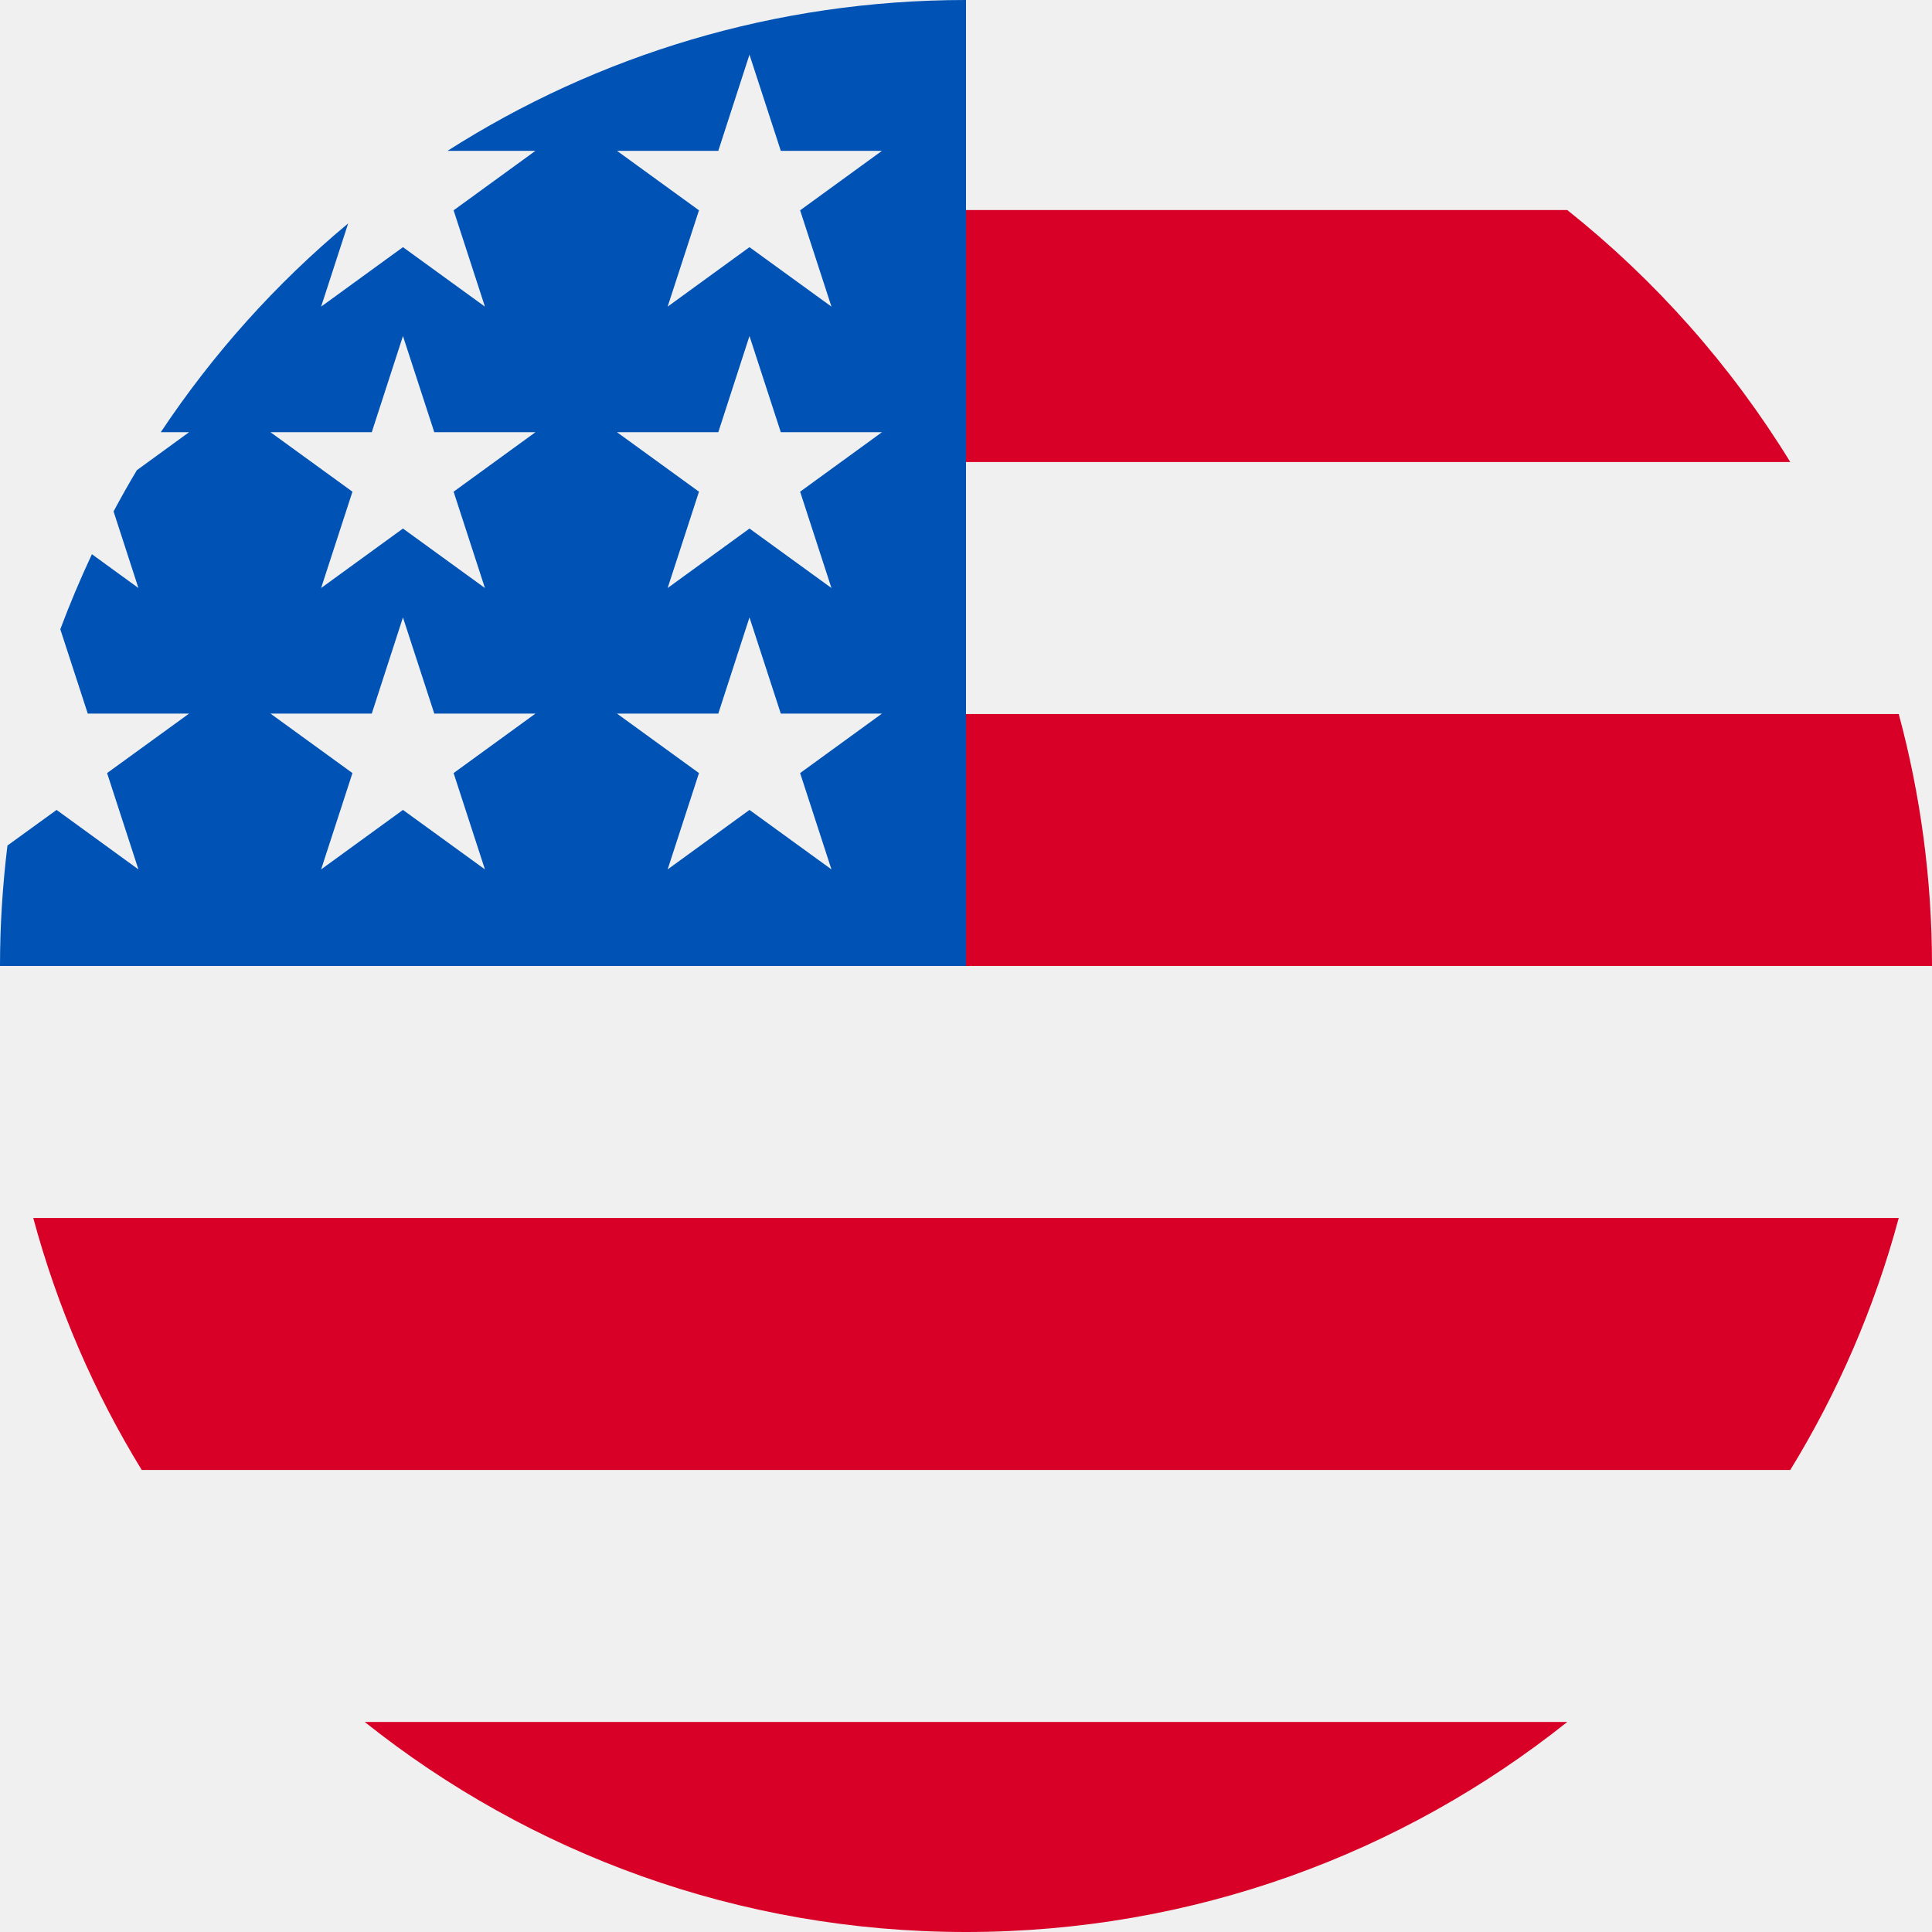
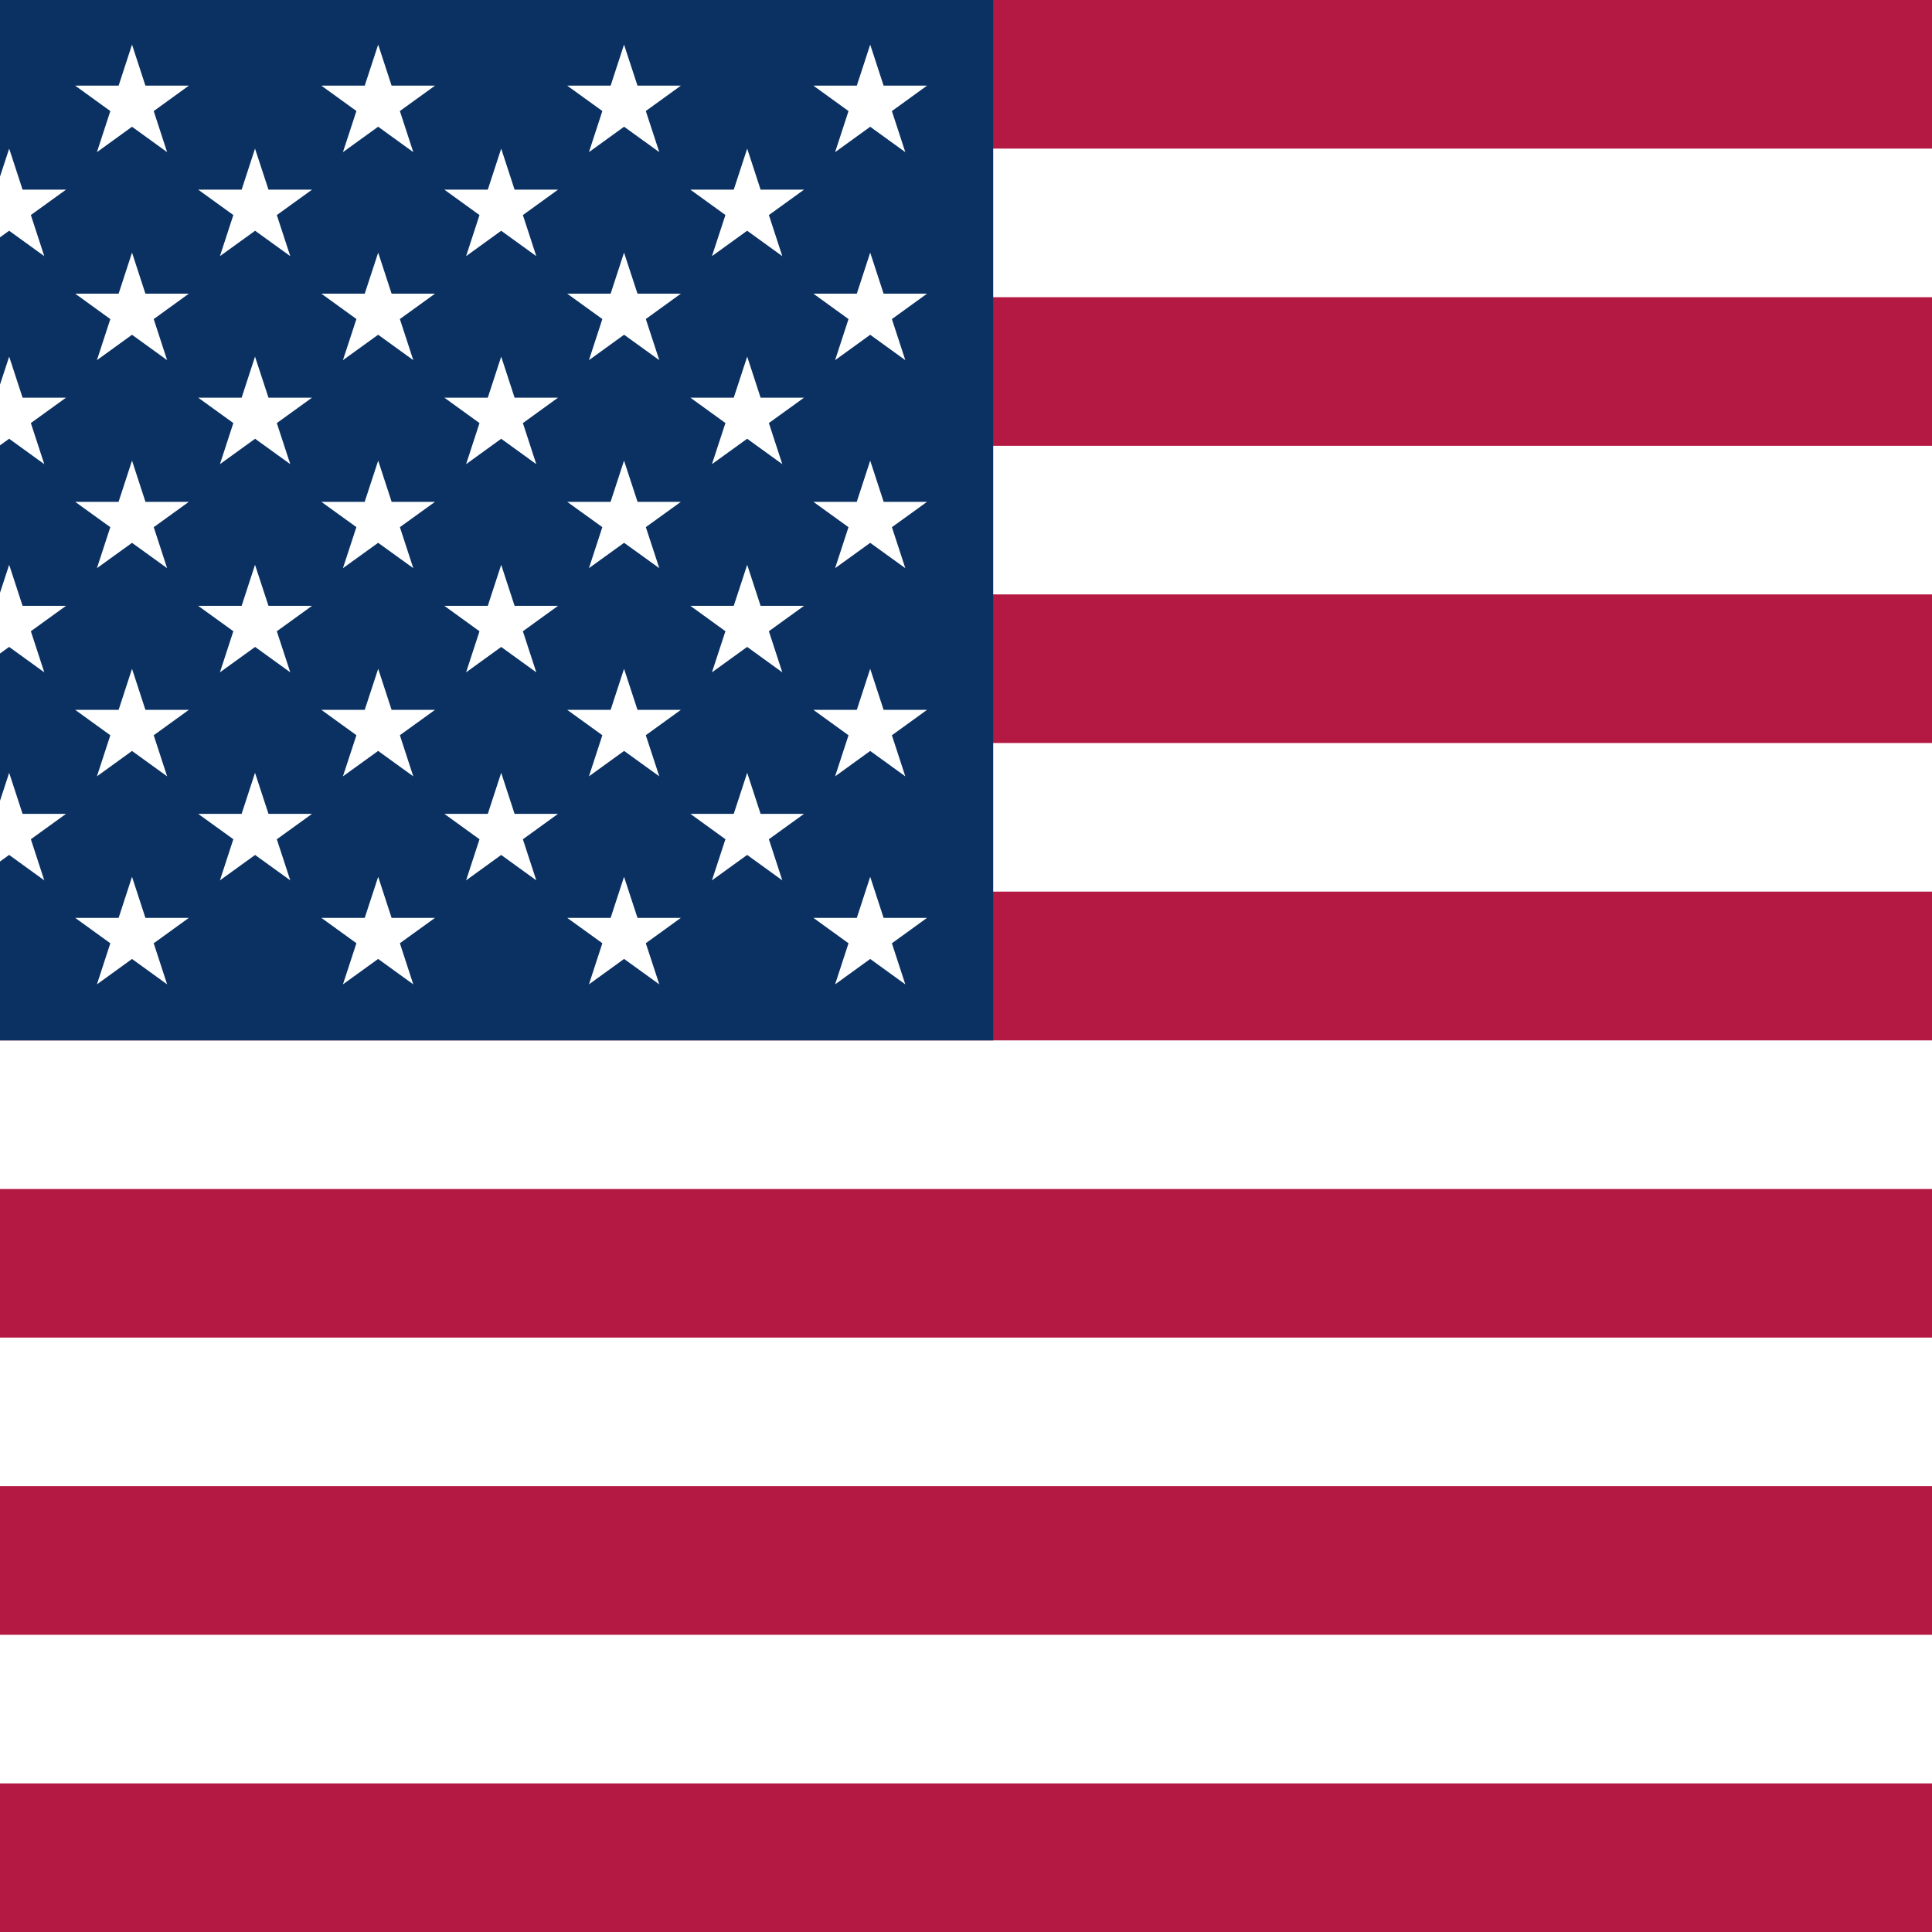
- <svg xmlns="http://www.w3.org/2000/svg" width="14" height="14" viewBox="0 0 14 14" fill="none">
-   <g clip-path="url(#clip0_386_118)">
-     <path d="M7 14C10.866 14 14 10.866 14 7C14 3.134 10.866 0 7 0C3.134 0 0 3.134 0 7C0 10.866 3.134 14 7 14Z" fill="#F0F0F0" style="fill:#F0F0F0;fill:color(display-p3 0.941 0.941 0.941);fill-opacity:1;" />
-     <path d="M6.696 7H14C14 6.368 13.916 5.756 13.759 5.174H6.696V7Z" fill="#D80027" style="fill:#D80027;fill:color(display-p3 0.847 0 0.153);fill-opacity:1;" />
-     <path d="M6.696 3.348H12.973C12.544 2.649 11.996 2.031 11.357 1.522H6.696V3.348Z" fill="#D80027" style="fill:#D80027;fill:color(display-p3 0.847 0 0.153);fill-opacity:1;" />
-     <path d="M7 14C8.647 14 10.162 13.431 11.357 12.478H2.643C3.838 13.431 5.353 14 7 14Z" fill="#D80027" style="fill:#D80027;fill:color(display-p3 0.847 0 0.153);fill-opacity:1;" />
-     <path d="M1.027 10.652H12.973C13.317 10.091 13.584 9.477 13.759 8.826H0.241C0.417 9.477 0.683 10.091 1.027 10.652V10.652Z" fill="#D80027" style="fill:#D80027;fill:color(display-p3 0.847 0 0.153);fill-opacity:1;" />
-     <path d="M3.243 1.093H3.88L3.287 1.524L3.514 2.222L2.92 1.791L2.327 2.222L2.523 1.619C2 2.054 1.543 2.564 1.165 3.132H1.37L0.992 3.407C0.933 3.505 0.877 3.605 0.823 3.706L1.003 4.261L0.666 4.016C0.583 4.194 0.506 4.375 0.437 4.56L0.636 5.171H1.37L0.776 5.602L1.003 6.3L0.41 5.869L0.054 6.127C0.019 6.413 0 6.704 0 7H7C7 3.134 7 2.678 7 0C5.617 0 4.328 0.401 3.243 1.093V1.093ZM3.514 6.3L2.92 5.869L2.327 6.3L2.554 5.602L1.96 5.171H2.694L2.92 4.474L3.147 5.171H3.88L3.287 5.602L3.514 6.3ZM3.287 3.563L3.514 4.261L2.92 3.83L2.327 4.261L2.554 3.563L1.96 3.132H2.694L2.92 2.435L3.147 3.132H3.88L3.287 3.563ZM6.025 6.3L5.431 5.869L4.838 6.3L5.065 5.602L4.471 5.171H5.205L5.431 4.474L5.658 5.171H6.391L5.798 5.602L6.025 6.3ZM5.798 3.563L6.025 4.261L5.431 3.83L4.838 4.261L5.065 3.563L4.471 3.132H5.205L5.431 2.435L5.658 3.132H6.391L5.798 3.563ZM5.798 1.524L6.025 2.222L5.431 1.791L4.838 2.222L5.065 1.524L4.471 1.093H5.205L5.431 0.396L5.658 1.093H6.391L5.798 1.524Z" fill="#0052B4" style="fill:#0052B4;fill:color(display-p3 0 0.322 0.706);fill-opacity:1;" />
+ <svg xmlns="http://www.w3.org/2000/svg" width="12" height="12" viewBox="0 0 12 12" fill="none">
+   <g clip-path="url(#clip0_3627_1911)">
+     <path d="M0 0H12V12H0" fill="#B31942" />
+     <path d="M0 1.385H12H0ZM12 3.231H0H12ZM0 5.077H12H0ZM12 6.923H0H12ZM0 8.769H12H0ZM12 10.615H0H12Z" fill="black" />
+     <path fill-rule="evenodd" clip-rule="evenodd" d="M12 1.846H0V0.923H12V1.846ZM0 2.769H12V3.692H0V2.769ZM12 5.538H0V4.615H12V5.538ZM0 6.462H12V7.385H0V6.462ZM12 9.231H0V8.308H12V9.231ZM0 10.154H12V11.077H0V10.154Z" fill="white" />
+     <path d="M-3 0H6.169V6.462H-3" fill="#0A3161" />
+     <path d="M0.057 0.923L0.275 1.591L-0.296 1.178H0.41L-0.162 1.591L0.057 0.923Z" fill="white" />
+     <path d="M0.057 2.215L0.275 2.883L-0.296 2.47H0.41L-0.162 2.883L0.057 2.215Z" fill="white" />
+     <path d="M0.057 3.508L0.275 4.176L-0.296 3.763H0.41L-0.162 4.176L0.057 3.508Z" fill="white" />
+     <path d="M0.057 4.8L0.275 5.468L-0.296 5.055H0.41L-0.162 5.468L0.057 4.8Z" fill="white" />
+     <path d="M0.82 0.277L1.038 0.945L0.467 0.532H1.173L0.602 0.945L0.82 0.277Z" fill="white" />
+     <path d="M0.82 1.569L1.038 2.237L0.467 1.824H1.173L0.602 2.237L0.82 1.569Z" fill="white" />
+     <path d="M0.82 2.861L1.038 3.529L0.467 3.117H1.173L0.602 3.529L0.82 2.861Z" fill="white" />
+     <path d="M0.82 4.154L1.038 4.822L0.467 4.409H1.173L0.602 4.822L0.82 4.154Z" fill="white" />
+     <path d="M0.82 5.446L1.038 6.114L0.467 5.701H1.173L0.602 6.114L0.82 5.446Z" fill="white" />
+     <path d="M1.584 0.923L1.803 1.591L1.231 1.178H1.938L1.366 1.591L1.584 0.923Z" fill="white" />
+     <path d="M1.584 2.215L1.803 2.883L1.231 2.47H1.938L1.366 2.883L1.584 2.215Z" fill="white" />
+     <path d="M1.584 3.508L1.803 4.176L1.231 3.763H1.938L1.366 4.176L1.584 3.508Z" fill="white" />
+     <path d="M1.584 4.8L1.803 5.468L1.231 5.055H1.938L1.366 5.468L1.584 4.8Z" fill="white" />
+     <path d="M2.349 0.277L2.567 0.945L1.996 0.532H2.702L2.13 0.945L2.349 0.277Z" fill="white" />
+     <path d="M2.349 1.569L2.567 2.237L1.996 1.824H2.702L2.13 2.237L2.349 1.569Z" fill="white" />
+     <path d="M2.349 2.861L2.567 3.529L1.996 3.117H2.702L2.13 3.529L2.349 2.861Z" fill="white" />
+     <path d="M2.349 4.154L2.567 4.822L1.996 4.409H2.702L2.13 4.822L2.349 4.154Z" fill="white" />
+     <path d="M2.349 5.446L2.567 6.114L1.996 5.701H2.702L2.13 6.114L2.349 5.446Z" fill="white" />
+     <path d="M3.113 0.923L3.331 1.591L2.76 1.178H3.466L2.895 1.591L3.113 0.923Z" fill="white" />
+     <path d="M3.113 2.215L3.331 2.883L2.76 2.47H3.466L2.895 2.883L3.113 2.215Z" fill="white" />
+     <path d="M3.113 3.508L3.331 4.176L2.76 3.763H3.466L2.895 4.176L3.113 3.508Z" fill="white" />
+     <path d="M3.113 4.8L3.331 5.468L2.76 5.055H3.466L2.895 5.468L3.113 4.8Z" fill="white" />
+     <path d="M3.876 0.277L4.095 0.945L3.523 0.532H4.229L3.658 0.945L3.876 0.277Z" fill="white" />
+     <path d="M3.876 1.569L4.095 2.237L3.523 1.824H4.229L3.658 2.237L3.876 1.569Z" fill="white" />
+     <path d="M3.876 2.861L4.095 3.529L3.523 3.117H4.229L3.658 3.529L3.876 2.861Z" fill="white" />
+     <path d="M3.876 4.154L4.095 4.822L3.523 4.409H4.229L3.658 4.822L3.876 4.154Z" fill="white" />
+     <path d="M3.876 5.446L4.095 6.114L3.523 5.701H4.229L3.658 6.114L3.876 5.446Z" fill="white" />
+     <path d="M4.641 0.923L4.859 1.591L4.288 1.178H4.994L4.422 1.591L4.641 0.923Z" fill="white" />
+     <path d="M4.641 2.215L4.859 2.883L4.288 2.47H4.994L4.422 2.883L4.641 2.215Z" fill="white" />
+     <path d="M4.641 3.508L4.859 4.176L4.288 3.763H4.994L4.422 4.176L4.641 3.508Z" fill="white" />
+     <path d="M4.641 4.8L4.859 5.468L4.288 5.055H4.994L4.422 5.468L4.641 4.8Z" fill="white" />
+     <path d="M5.405 0.277L5.623 0.945L5.052 0.532H5.758L5.187 0.945L5.405 0.277Z" fill="white" />
+     <path d="M5.405 1.569L5.623 2.237L5.052 1.824H5.758L5.187 2.237L5.405 1.569Z" fill="white" />
+     <path d="M5.405 2.861L5.623 3.529L5.052 3.117H5.758L5.187 3.529L5.405 2.861Z" fill="white" />
+     <path d="M5.405 4.154L5.623 4.822L5.052 4.409H5.758L5.187 4.822L5.405 4.154Z" fill="white" />
+     <path d="M5.405 5.446L5.623 6.114L5.052 5.701H5.758L5.187 6.114L5.405 5.446Z" fill="white" />
  </g>
  <defs>
-     <clipPath id="clip0_386_118">
-       <rect width="14" height="14" fill="white" style="fill:white;fill-opacity:1;" />
+     <clipPath id="clip0_3627_1911">
+       <rect width="12" height="12" fill="white" />
    </clipPath>
  </defs>
</svg>
